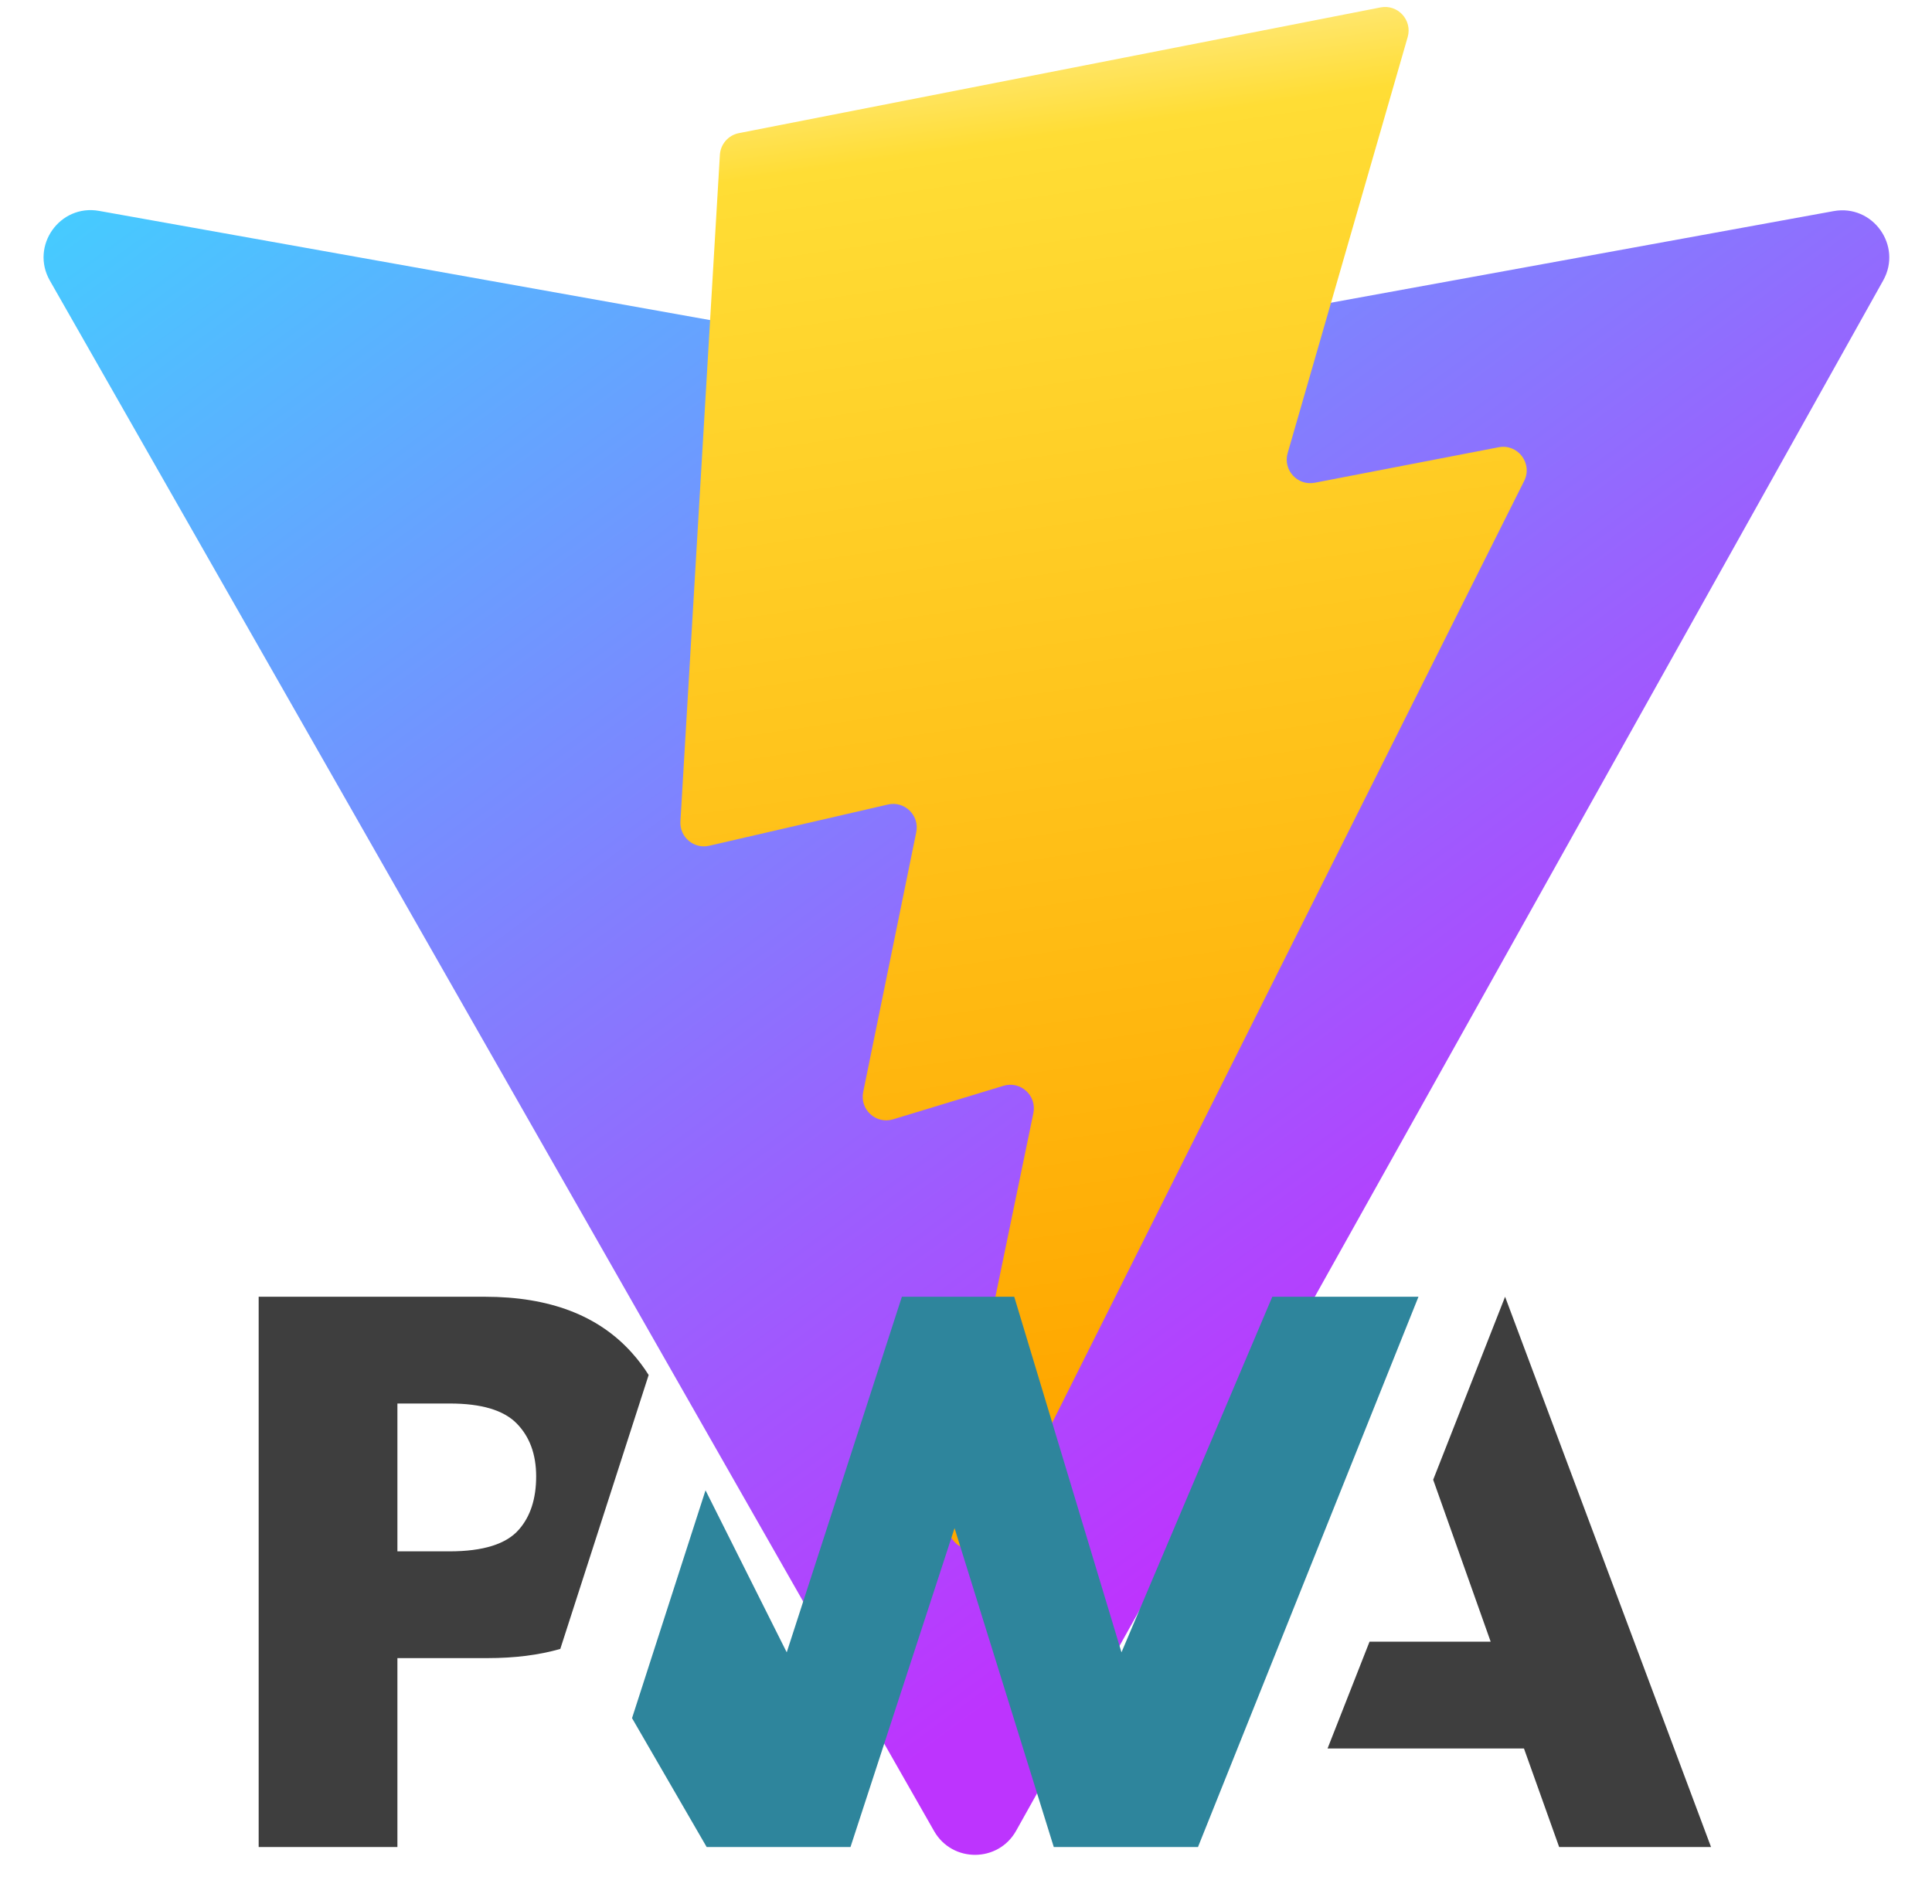
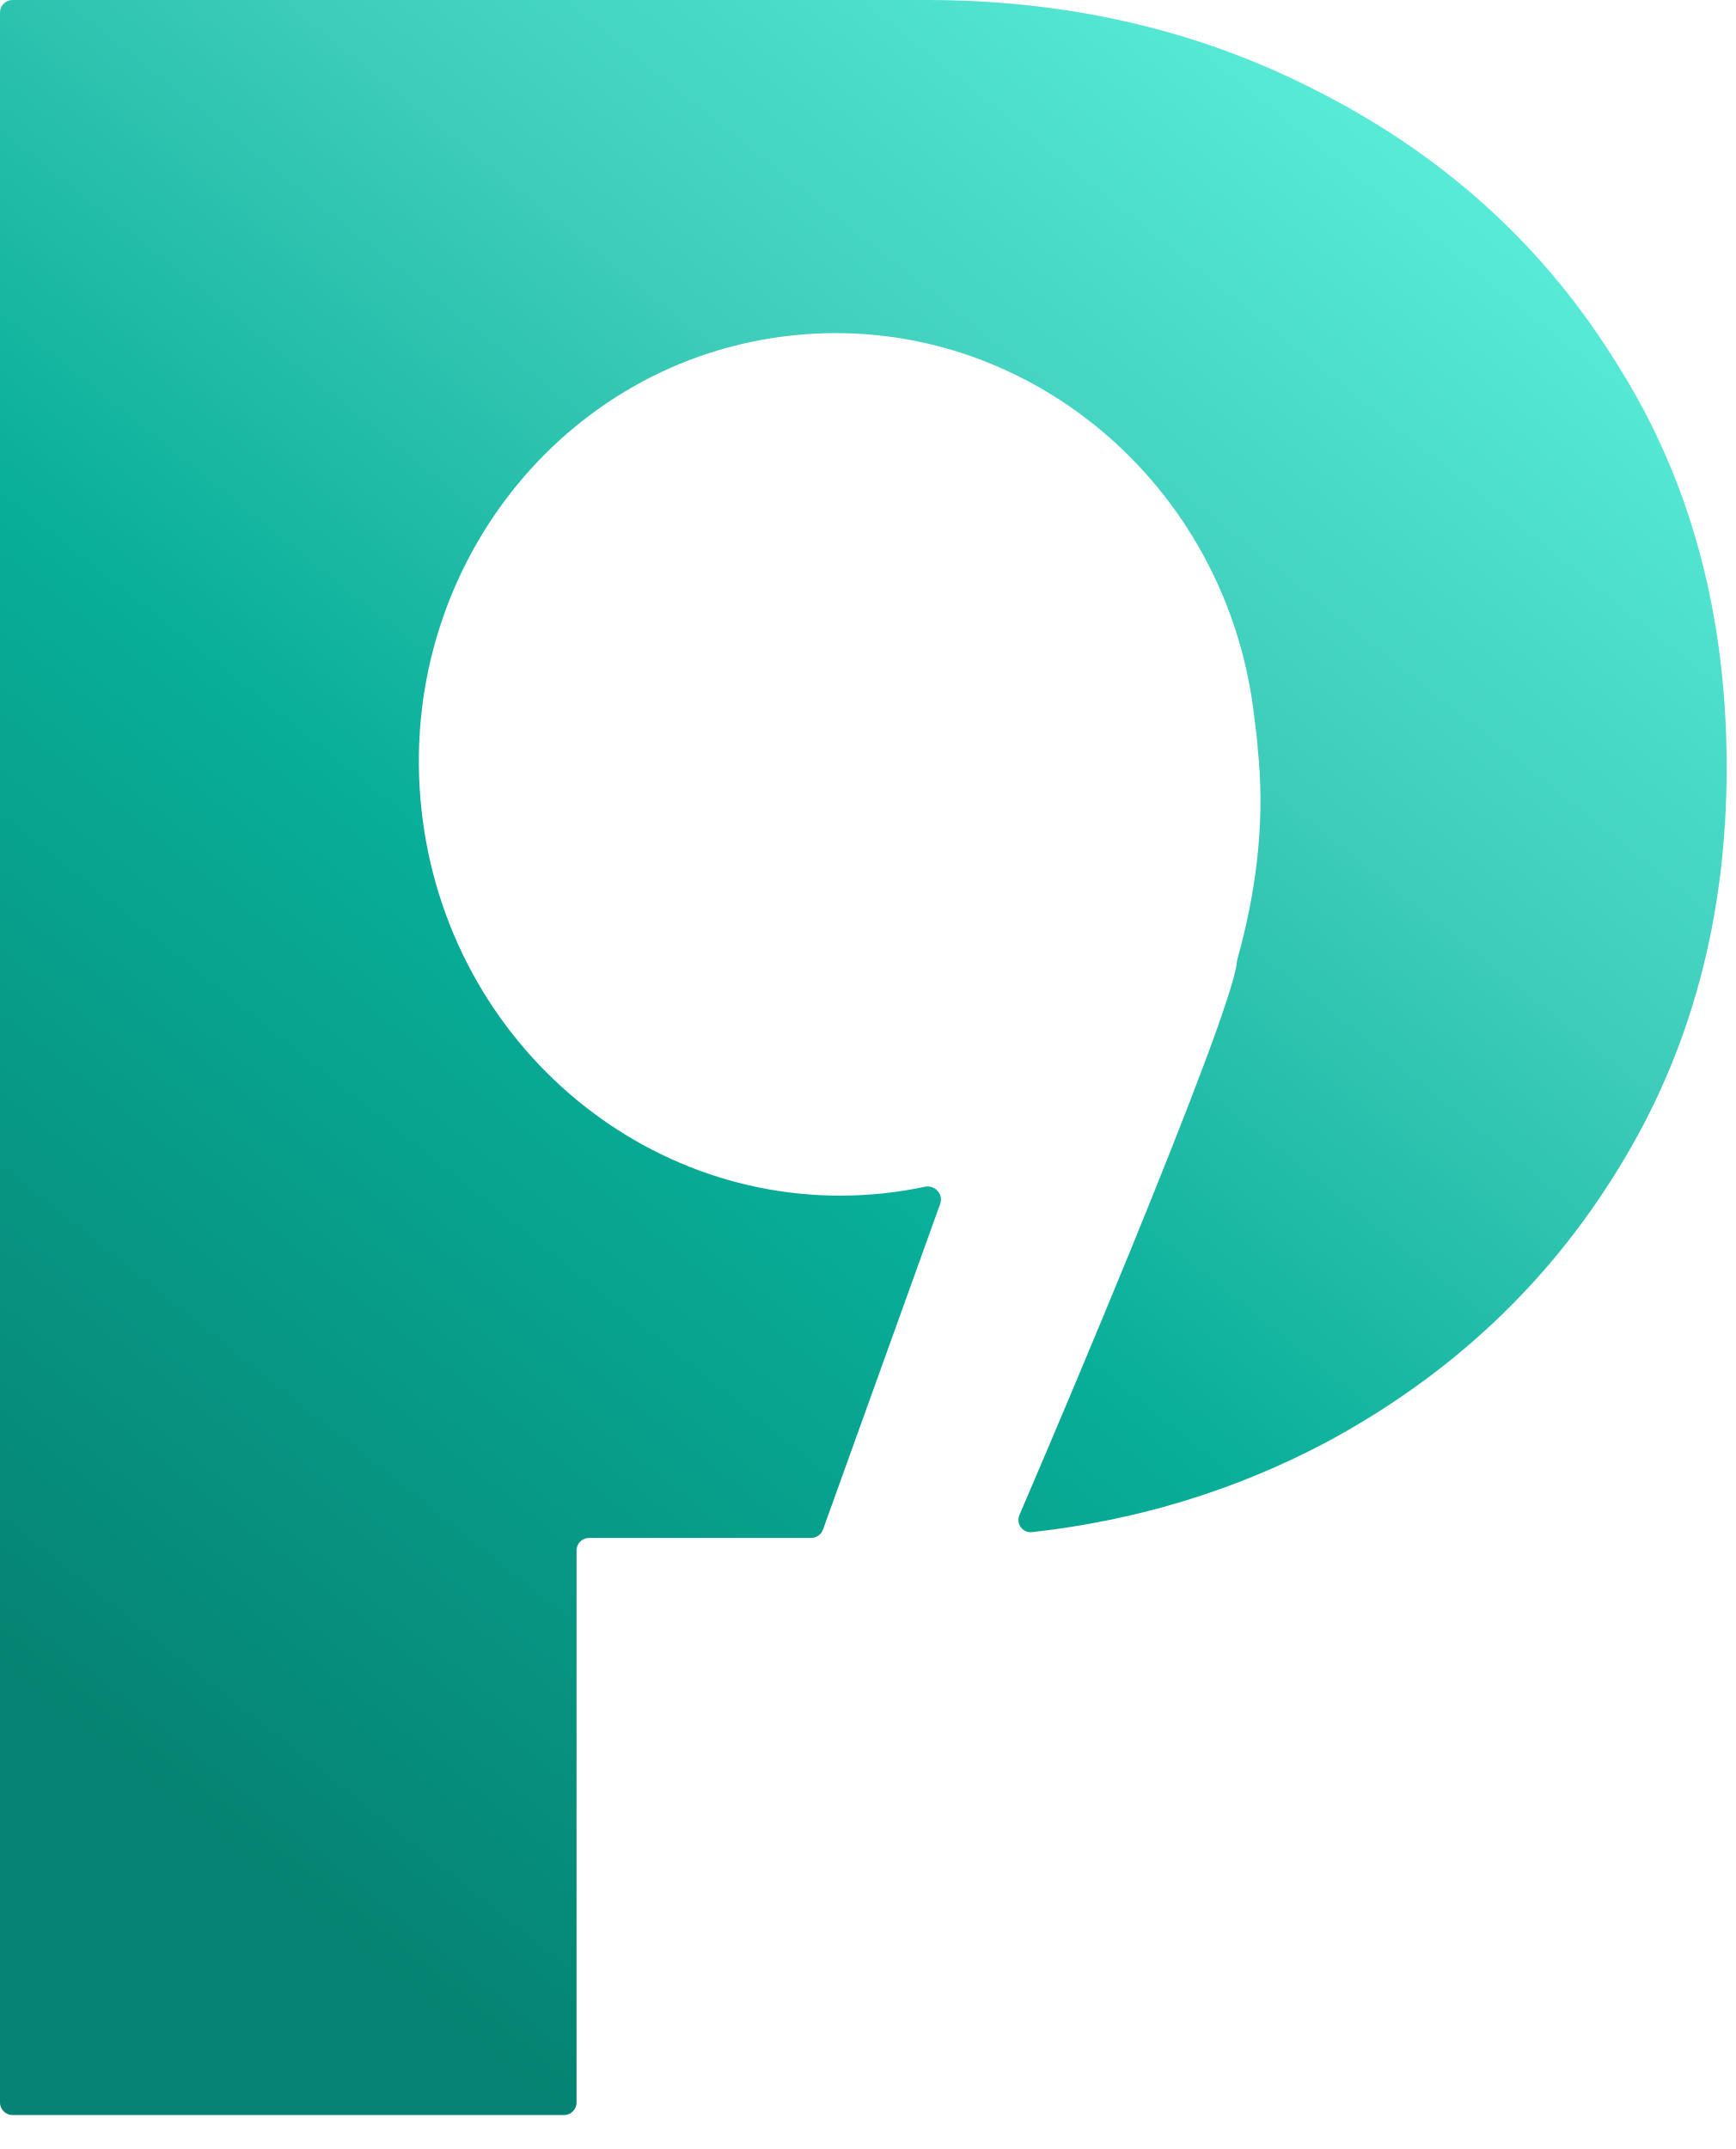
- <svg xmlns="http://www.w3.org/2000/svg" width="410" height="404" viewBox="0 0 410 404" fill="none" version="1.1" id="svg20">
-   <path d="M399.641 59.525L215.643 388.545C211.844 395.338 202.084 395.378 198.228 388.618L10.582 59.556C6.381 52.19 12.68 43.267 21.028 44.759L205.223 77.682C206.398 77.892 207.601 77.89 208.776 77.676L389.119 44.806C397.439 43.289 403.768 52.143 399.641 59.525Z" fill="url(#paint0_linear)" id="path2" />
-   <defs id="defs18">
-     <linearGradient id="paint0_linear" x1="6" y1="33" x2="235" y2="344" gradientUnits="userSpaceOnUse">
-       <stop stop-color="#41D1FF" id="stop6" />
-       <stop offset="1" stop-color="#BD34FE" id="stop8" />
-     </linearGradient>
-     <linearGradient id="paint1_linear" x1="194.651" y1="8.818" x2="236.076" y2="292.989" gradientUnits="userSpaceOnUse">
-       <stop stop-color="#FFEA83" id="stop11" />
-       <stop offset="0.083" stop-color="#FFDD35" id="stop13" />
-       <stop offset="1" stop-color="#FFA800" id="stop15" />
+ <svg xmlns="http://www.w3.org/2000/svg" width="21" height="26" viewBox="0 0 21 26" fill="none">
+   <g id="Frame 1707481759">
+     <path id="Subtract" d="M11.215 0C12.992 0 14.612 0.39 16.073 1.17C17.559 1.95 18.728 3.034 19.58 4.423C20.457 5.812 20.895 7.433 20.895 9.285C20.895 11.113 20.457 12.733 19.58 14.147C18.728 15.536 17.559 16.633 16.073 17.437C14.969 18.026 13.774 18.393 12.489 18.537C12.375 18.549 12.291 18.434 12.337 18.329C12.769 17.322 13.246 16.189 13.674 15.143C14.022 14.291 14.338 13.497 14.57 12.878C14.686 12.568 14.781 12.301 14.849 12.092C14.916 11.886 14.96 11.728 14.968 11.641L14.968 11.638C14.969 11.628 14.971 11.618 14.973 11.609C15.196 10.812 15.303 9.994 15.232 9.183L15.221 9.07C15.216 8.942 15.195 8.823 15.182 8.705C14.873 5.841 12.368 3.759 9.581 4.059C6.795 4.359 4.791 6.928 5.1 9.791C5.408 12.655 7.914 14.737 10.7 14.437C10.867 14.419 11.032 14.392 11.194 14.358C11.313 14.333 11.419 14.448 11.378 14.564L9.959 18.507C9.937 18.567 9.88 18.607 9.817 18.607H7.129C7.045 18.607 6.977 18.674 6.977 18.758V25.438C6.977 25.521 6.909 25.589 6.826 25.589H0.151C0.068 25.589 0 25.521 0 25.438V0.151C0 0.068 0.068 0 0.151 0H11.215Z" fill="url(#paint0_linear_10230_2235)" />
+   </g>
+   <defs>
+     <linearGradient id="paint0_linear_10230_2235" x1="17.942" y1="2.65" x2="2.423" y2="22.106" gradientUnits="userSpaceOnUse">
+       <stop stop-color="#56EAD7" />
+       <stop offset="0.269" stop-color="#3ECDBA" />
+       <stop offset="0.559" stop-color="#08AE98" />
+       <stop offset="1" stop-color="#068372" />
    </linearGradient>
  </defs>
-   <path d="M292.965 1.574L156.801 28.255C154.563 28.694 152.906 30.59 152.771 32.866L144.395 174.33C144.198 177.662 147.258 180.248 150.51 179.498L188.42 170.749C191.967 169.931 195.172 173.055 194.443 176.622L183.18 231.775C182.422 235.487 185.907 238.661 189.532 237.56L212.947 230.446C216.577 229.344 220.065 232.527 219.297 236.242L201.398 322.875C200.278 328.294 207.486 331.249 210.492 326.603L212.5 323.5L323.454 102.072C325.312 98.365 322.108 94.137 318.036 94.923L279.014 102.454C275.347 103.161 272.227 99.746 273.262 96.158L298.731 7.867C299.767 4.273 296.636 0.855 292.965 1.574Z" fill="url(#paint1_linear)" id="path4" />
-   <g id="layer1">
-     <g id="g8" transform="matrix(0.1578966,0,0,0.1589033,54.89293,275.2164)">
-       <path fill="#3d3d3d" fill-opacity="1" stroke-width="0.2" stroke-linejoin="round" d="m 1436.62,603.304 56.39,-142.599 h 162.82 L 1578.56,244.39 1675.2,5.28336e-4 1952,734.933 h -204.13 l -47.3,-131.629 z" id="path2-1" style="fill:#3e3e3e;fill-opacity:1" />
-       <path fill="#5a0fc8" fill-opacity="1" stroke-width="0.2" stroke-linejoin="round" d="M 1262.47,734.935 1558.79,0.002 1362.34,0.003 1159.64,474.933 1015.5,0.004 H 864.499 L 709.731,474.933 600.585,258.517 501.812,562.819 602.096,734.935 h 193.331 l 139.857,-425.91 133.346,425.91 z" id="path4-4" style="fill:#2e859c;fill-opacity:1" />
-       <path fill="#3d3d3d" fill-opacity="1" stroke-width="0.2" stroke-linejoin="round" d="m 186.476,482.643 h 121.003 c 36.654,0 69.293,-4.091 97.917,-12.273 l 31.293,-96.408 87.459,-269.446 C 517.484,93.954 509.876,83.967 501.324,74.557 456.419,24.852 390.719,4.06265e-4 304.222,4.06265e-4 H -3.8147e-6 V 734.933 H 186.476 Z M 346.642,169.079 c 17.54,17.653 26.309,41.276 26.309,70.871 0,29.822 -7.713,53.474 -23.138,70.956 -16.91,19.425 -48.047,29.137 -93.409,29.137 H 186.476 V 142.598 h 70.442 c 42.277,0 72.185,8.827 89.724,26.481 z" id="path6" style="fill:#3e3e3e;fill-opacity:1" />
-     </g>
-   </g>
</svg>
